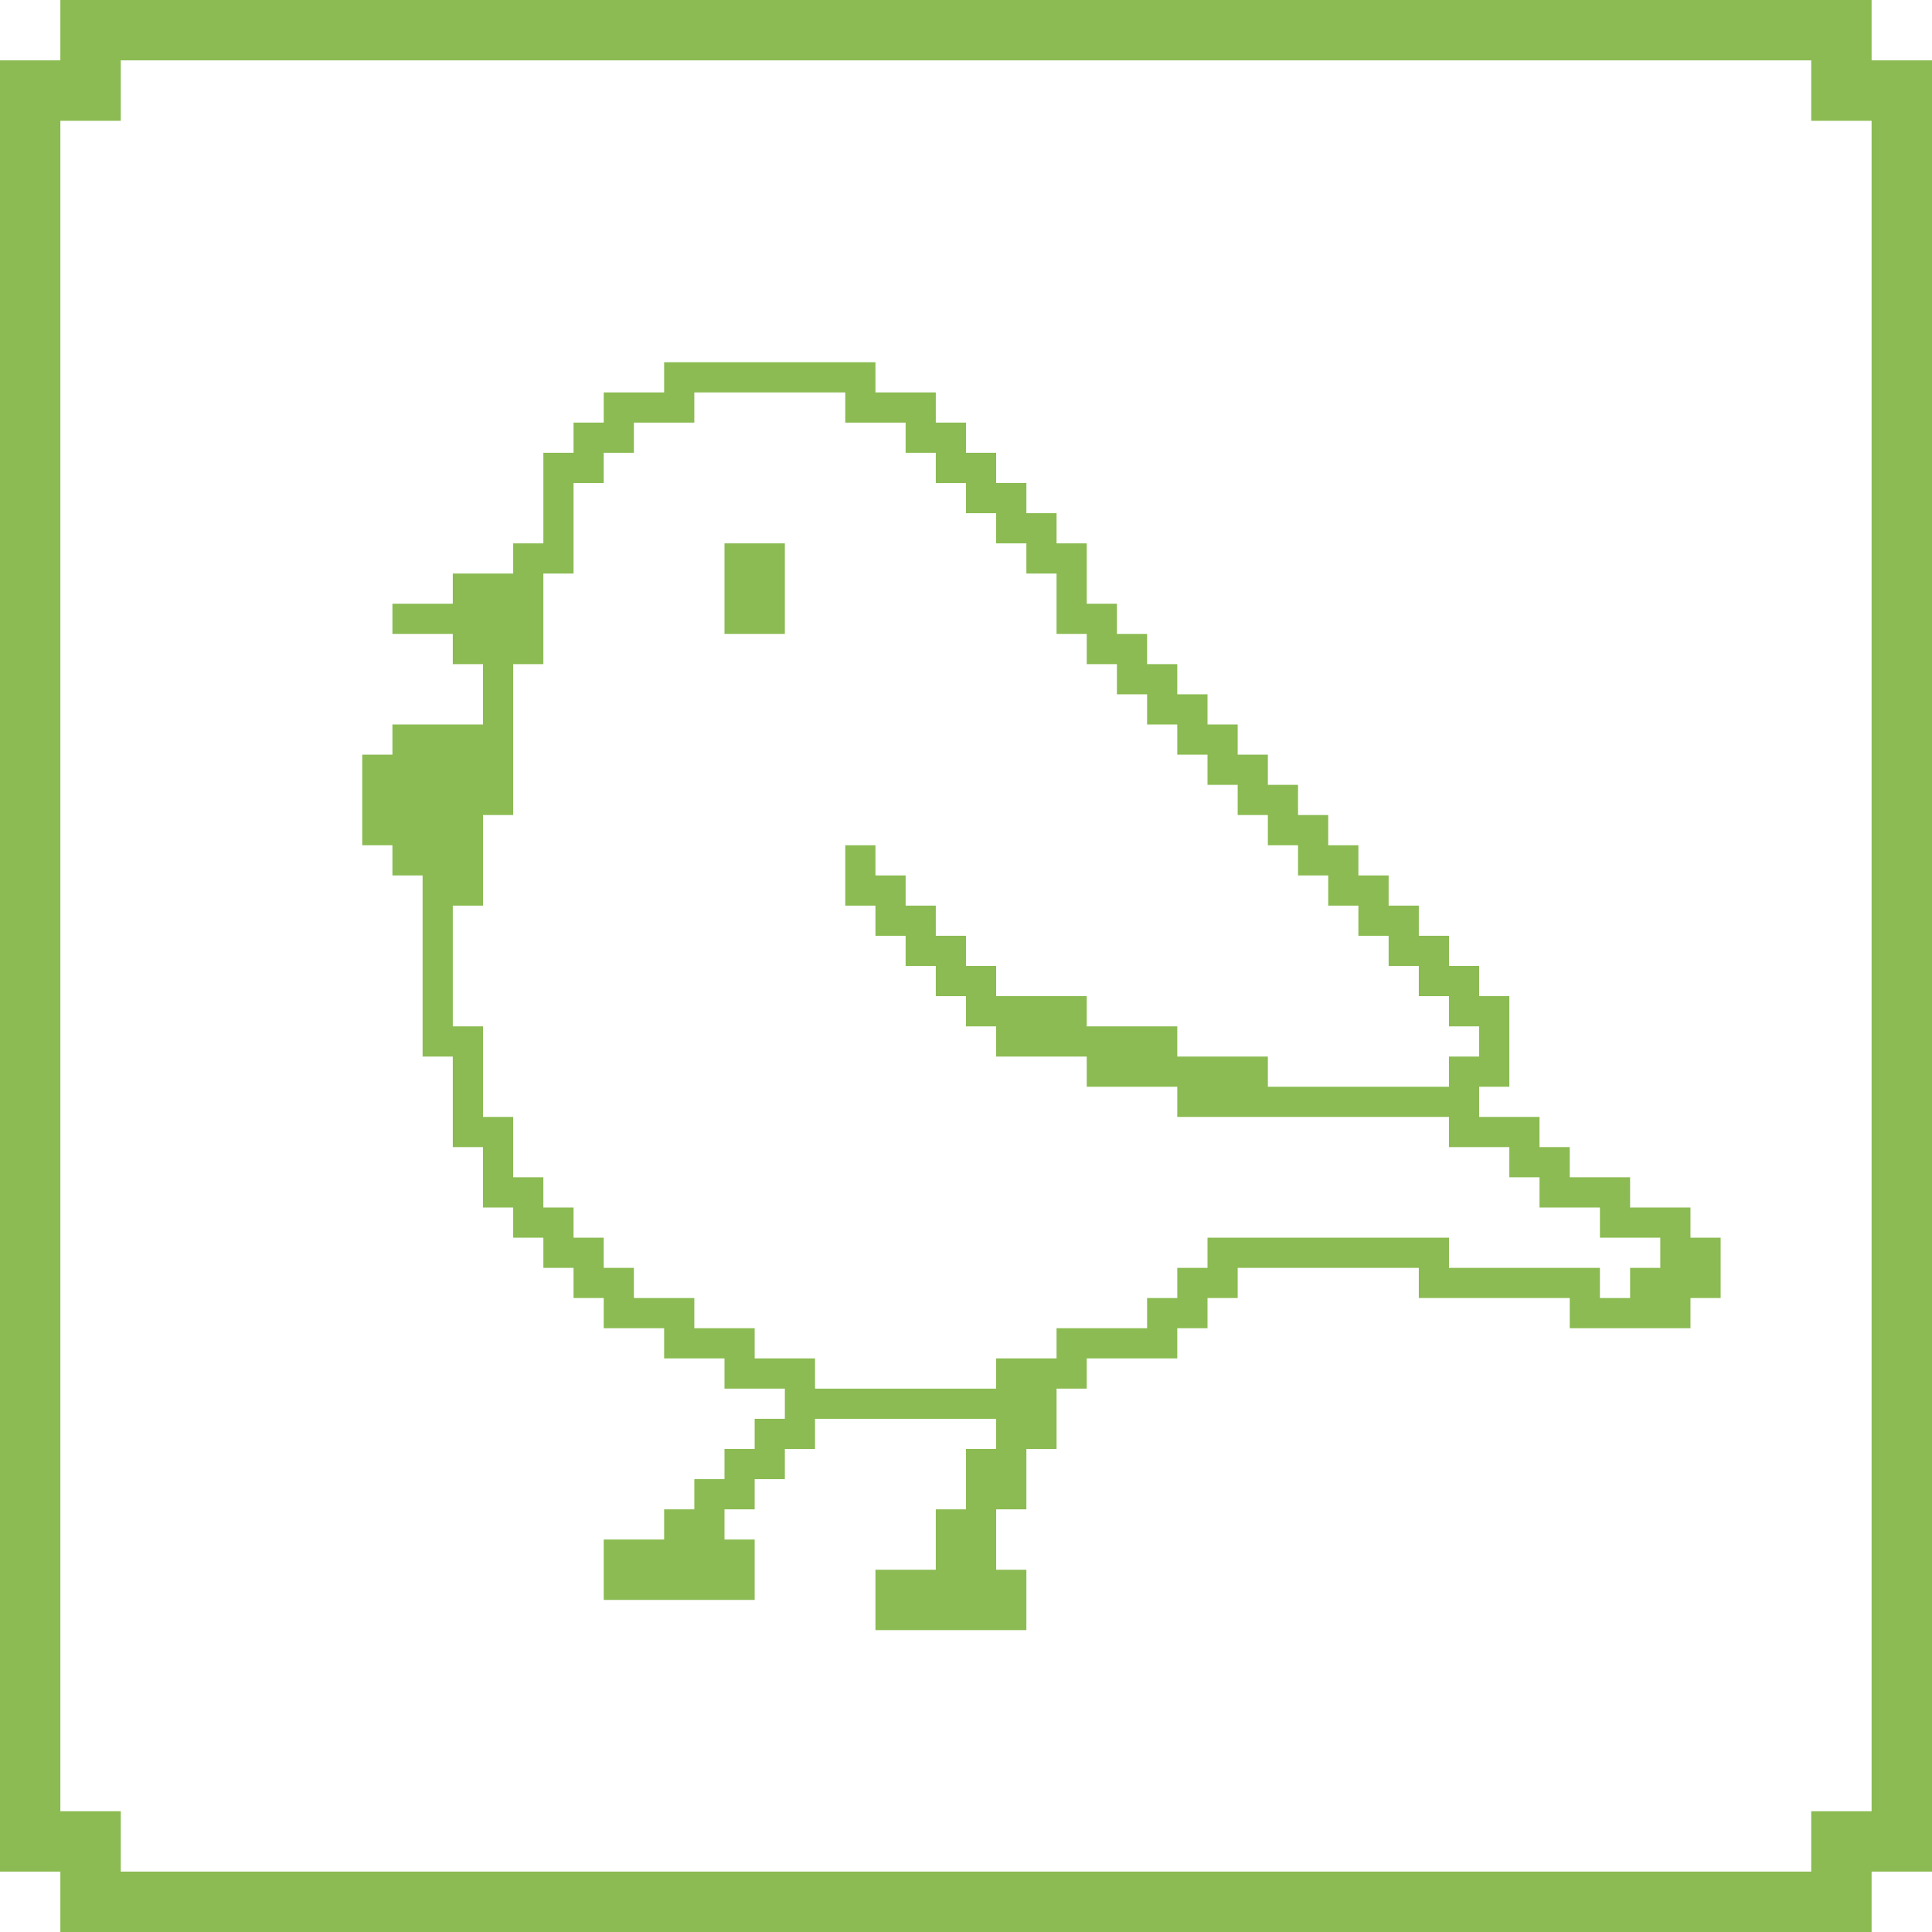
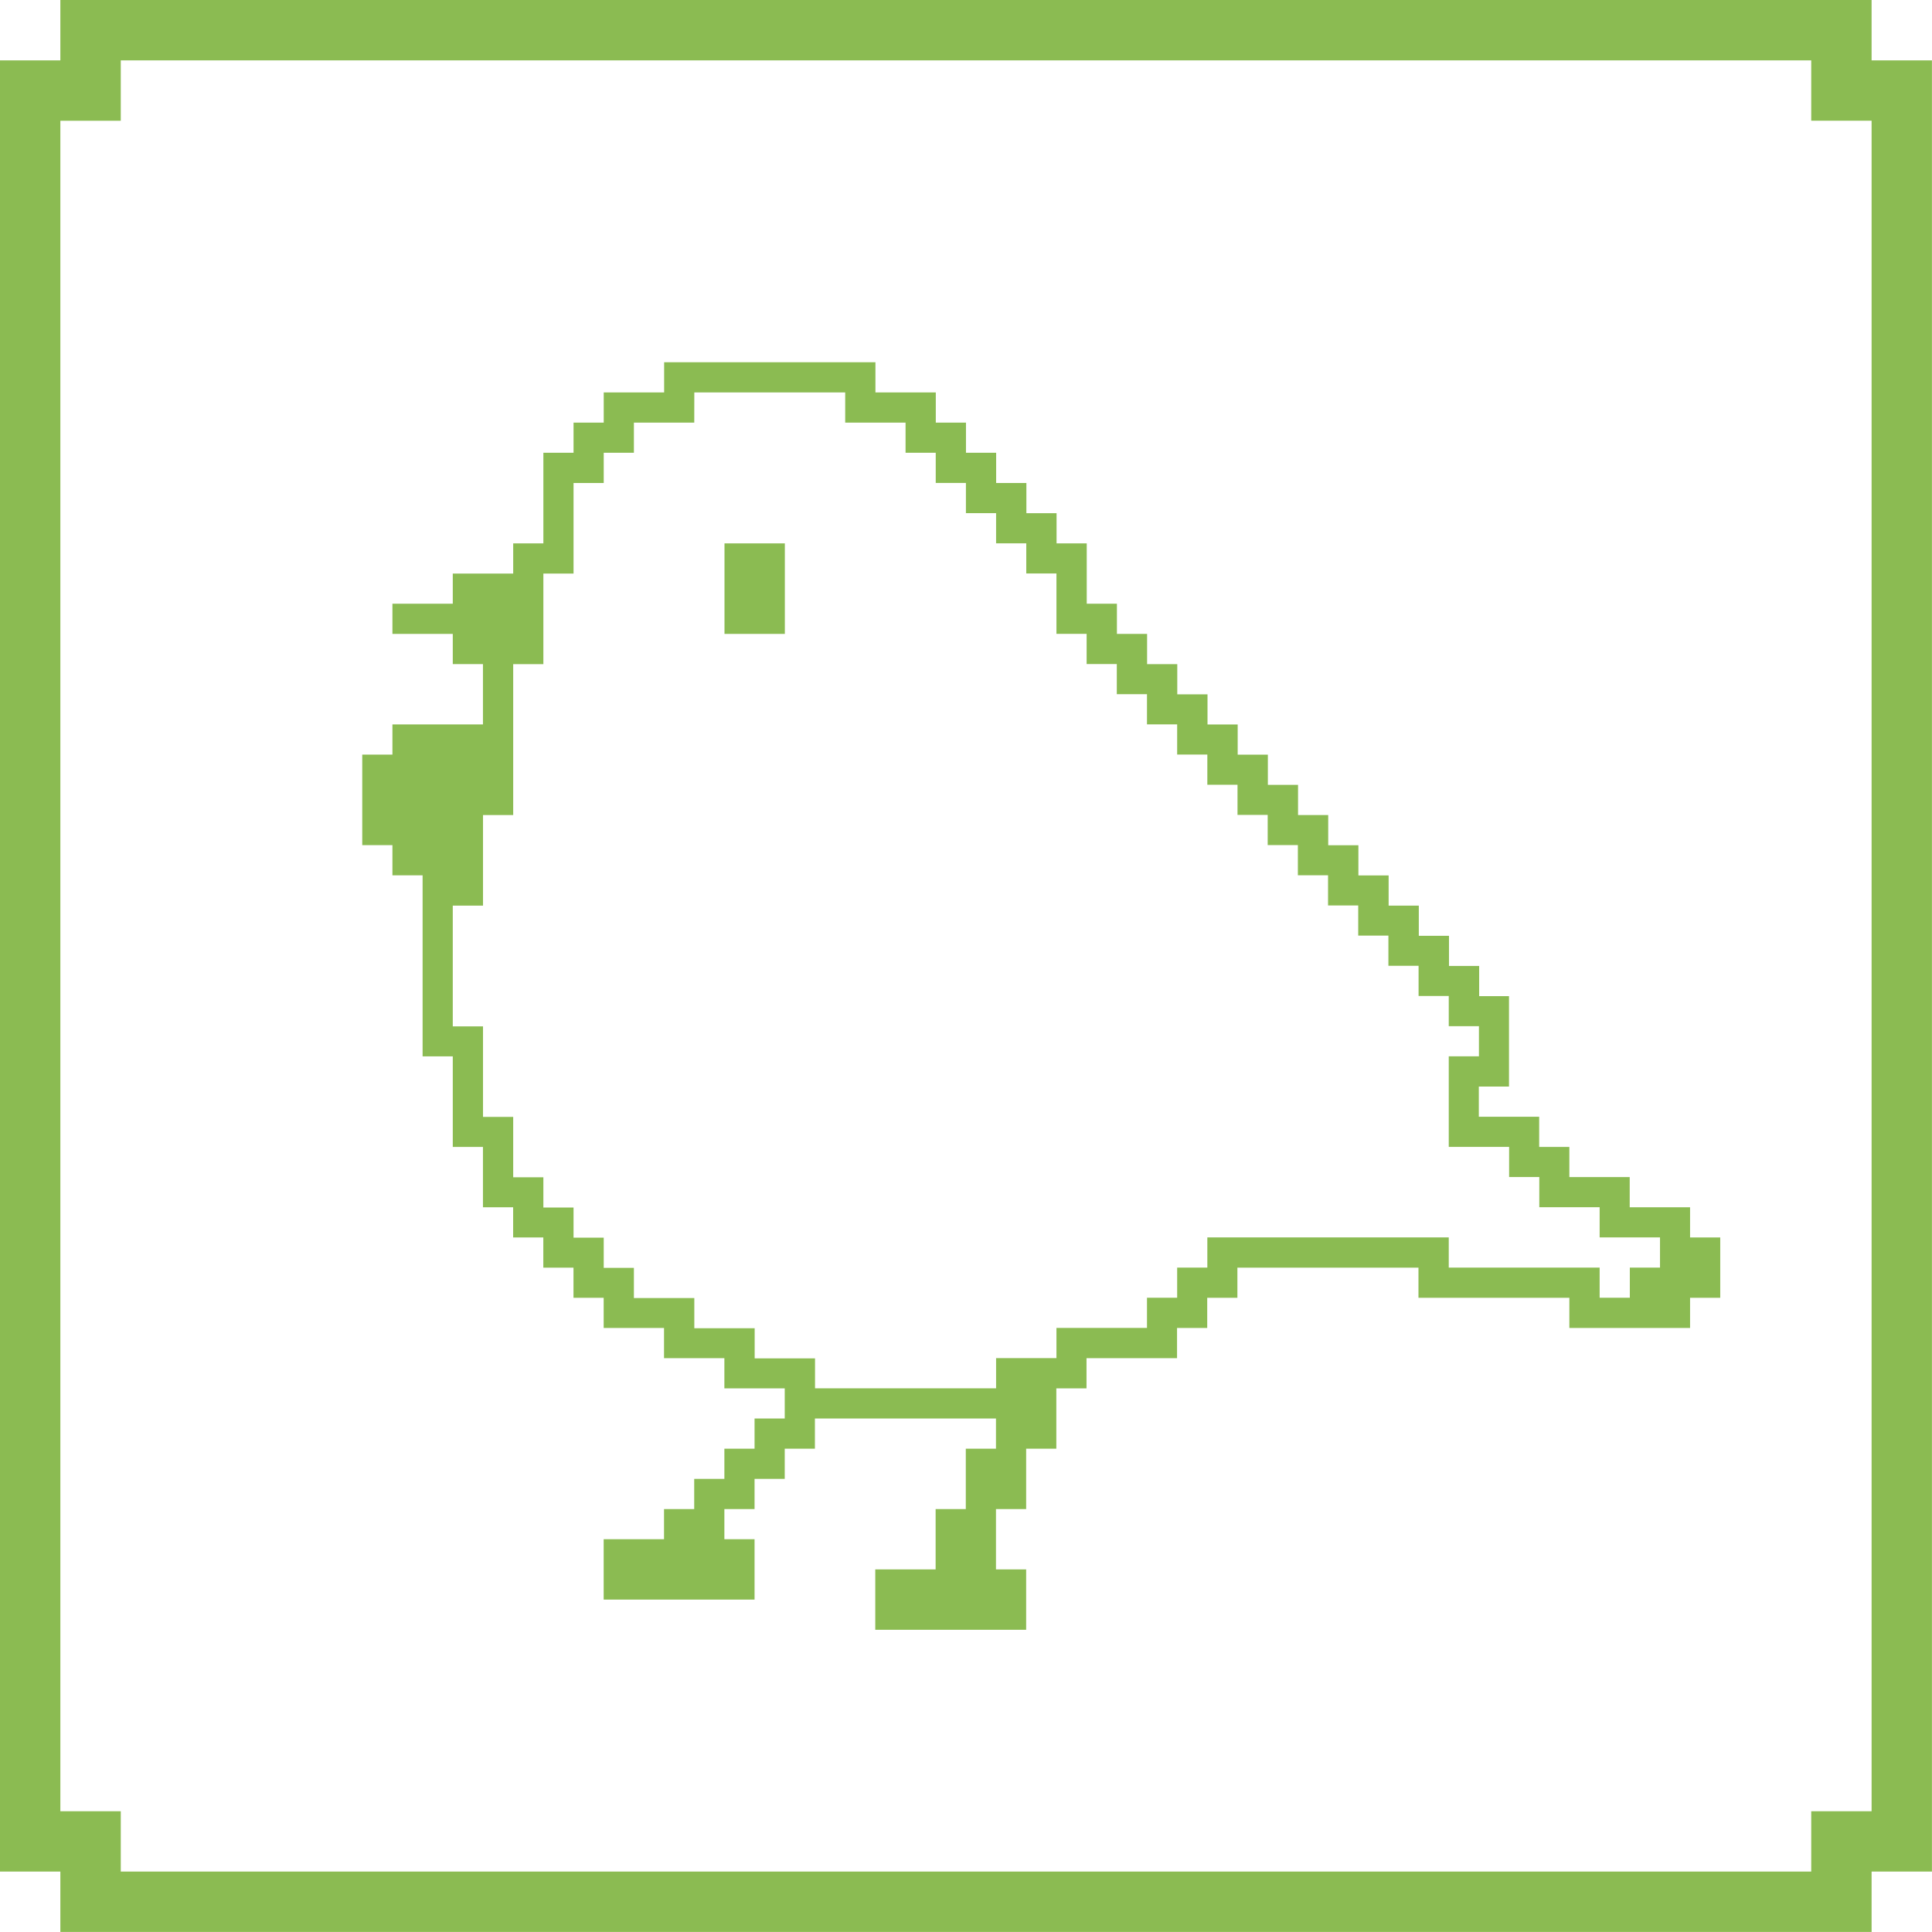
<svg xmlns="http://www.w3.org/2000/svg" width="128" height="128" viewBox="0 0 33.867 33.867" version="1.1" id="svg8" xml:space="preserve">
  <defs id="defs2" />
  <g id="layer1">
-     <path id="rect469" style="fill:#8bbb52;fill-opacity:1;stroke:none;stroke-width:4.303;stroke-linecap:square" d="M 1.058 0 L 1.058 1.058 L 0 1.058 L 0 32.808 L 1.058 32.808 L 1.058 33.867 L 32.808 33.867 L 32.808 32.808 L 33.867 32.808 L 33.867 1.058 L 32.808 1.058 L 32.808 0 L 1.058 0 z M 2.117 1.058 L 31.75 1.058 L 31.75 2.117 L 32.808 2.117 L 32.808 31.75 L 32.279 31.75 L 31.75 31.75 L 31.75 32.279 L 31.75 32.808 L 2.117 32.808 L 2.117 31.75 L 1.058 31.75 L 1.058 2.117 L 1.587 2.117 L 2.117 2.117 L 2.117 1.587 L 2.117 1.058 z M 11.642 6.35 L 11.642 6.879 L 11.112 6.879 L 10.583 6.879 L 10.583 7.408 L 10.054 7.408 L 10.054 7.937 L 9.525 7.937 L 9.525 8.467 L 9.525 8.996 L 9.525 9.525 L 8.996 9.525 L 8.996 10.054 L 8.467 10.054 L 7.937 10.054 L 7.937 10.583 L 7.408 10.583 L 6.879 10.583 L 6.879 11.112 L 7.408 11.112 L 7.937 11.112 L 7.937 11.642 L 8.467 11.642 L 8.467 12.171 L 8.467 12.7 L 7.937 12.7 L 7.408 12.7 L 6.879 12.7 L 6.879 13.229 L 6.35 13.229 L 6.35 13.758 L 6.35 14.287 L 6.35 14.817 L 6.879 14.817 L 6.879 15.346 L 7.408 15.346 L 7.408 15.875 L 7.408 16.404 L 7.408 16.933 L 7.408 17.462 L 7.408 17.992 L 7.408 18.521 L 7.937 18.521 L 7.937 19.05 L 7.937 19.579 L 7.937 20.108 L 8.467 20.108 L 8.467 20.637 L 8.467 21.167 L 8.996 21.167 L 8.996 21.696 L 9.525 21.696 L 9.525 22.225 L 10.054 22.225 L 10.054 22.754 L 10.583 22.754 L 10.583 23.283 L 11.112 23.283 L 11.642 23.283 L 11.642 23.812 L 12.171 23.812 L 12.7 23.812 L 12.7 24.342 L 13.229 24.342 L 13.758 24.342 L 13.758 24.871 L 13.229 24.871 L 13.229 25.4 L 12.7 25.4 L 12.7 25.929 L 12.171 25.929 L 12.171 26.458 L 11.642 26.458 L 11.642 26.987 L 11.112 26.987 L 10.583 26.987 L 10.583 27.517 L 10.583 28.046 L 11.112 28.046 L 11.642 28.046 L 12.171 28.046 L 12.7 28.046 L 13.229 28.046 L 13.229 27.517 L 13.229 26.987 L 12.7 26.987 L 12.7 26.458 L 13.229 26.458 L 13.229 25.929 L 13.758 25.929 L 13.758 25.4 L 14.287 25.4 L 14.287 24.871 L 14.817 24.871 L 15.346 24.871 L 15.875 24.871 L 16.404 24.871 L 16.933 24.871 L 17.462 24.871 L 17.462 25.4 L 16.933 25.4 L 16.933 25.929 L 16.933 26.458 L 16.404 26.458 L 16.404 26.987 L 16.404 27.517 L 15.875 27.517 L 15.346 27.517 L 15.346 28.046 L 15.346 28.575 L 15.875 28.575 L 16.404 28.575 L 16.933 28.575 L 17.462 28.575 L 17.992 28.575 L 17.992 28.046 L 17.992 27.517 L 17.462 27.517 L 17.462 26.987 L 17.462 26.458 L 17.992 26.458 L 17.992 25.929 L 17.992 25.4 L 18.521 25.4 L 18.521 24.871 L 18.521 24.342 L 19.05 24.342 L 19.05 23.812 L 19.579 23.812 L 20.108 23.812 L 20.637 23.812 L 20.637 23.283 L 21.167 23.283 L 21.167 22.754 L 21.696 22.754 L 21.696 22.225 L 22.225 22.225 L 22.754 22.225 L 23.283 22.225 L 23.812 22.225 L 24.342 22.225 L 24.871 22.225 L 24.871 22.754 L 25.4 22.754 L 25.929 22.754 L 26.458 22.754 L 26.987 22.754 L 27.517 22.754 L 27.517 23.283 L 28.046 23.283 L 28.575 23.283 L 29.104 23.283 L 29.633 23.283 L 29.633 22.754 L 30.162 22.754 L 30.162 22.225 L 30.162 21.696 L 29.633 21.696 L 29.633 21.167 L 29.104 21.167 L 28.575 21.167 L 28.575 20.637 L 28.046 20.637 L 27.517 20.637 L 27.517 20.108 L 26.987 20.108 L 26.987 19.579 L 26.458 19.579 L 25.929 19.579 L 25.929 19.05 L 26.458 19.05 L 26.458 18.521 L 26.458 17.992 L 26.458 17.462 L 25.929 17.462 L 25.929 16.933 L 25.4 16.933 L 25.4 16.404 L 24.871 16.404 L 24.871 15.875 L 24.342 15.875 L 24.342 15.346 L 23.812 15.346 L 23.812 14.817 L 23.283 14.817 L 23.283 14.287 L 22.754 14.287 L 22.754 13.758 L 22.225 13.758 L 22.225 13.229 L 21.696 13.229 L 21.696 12.7 L 21.167 12.7 L 21.167 12.171 L 20.637 12.171 L 20.637 11.642 L 20.108 11.642 L 20.108 11.112 L 19.579 11.112 L 19.579 10.583 L 19.05 10.583 L 19.05 10.054 L 19.05 9.525 L 18.521 9.525 L 18.521 8.996 L 17.992 8.996 L 17.992 8.467 L 17.462 8.467 L 17.462 7.937 L 16.933 7.937 L 16.933 7.408 L 16.404 7.408 L 16.404 6.879 L 15.875 6.879 L 15.346 6.879 L 15.346 6.35 L 14.817 6.35 L 14.287 6.35 L 13.758 6.35 L 13.229 6.35 L 12.7 6.35 L 12.171 6.35 L 11.642 6.35 z M 12.171 6.879 L 12.7 6.879 L 13.229 6.879 L 13.758 6.879 L 14.287 6.879 L 14.817 6.879 L 14.817 7.408 L 15.346 7.408 L 15.875 7.408 L 15.875 7.937 L 16.404 7.937 L 16.404 8.467 L 16.933 8.467 L 16.933 8.996 L 17.462 8.996 L 17.462 9.525 L 17.992 9.525 L 17.992 10.054 L 18.521 10.054 L 18.521 10.583 L 18.521 11.112 L 19.05 11.112 L 19.05 11.642 L 19.579 11.642 L 19.579 12.171 L 20.108 12.171 L 20.108 12.7 L 20.637 12.7 L 20.637 13.229 L 21.167 13.229 L 21.167 13.758 L 21.696 13.758 L 21.696 14.287 L 22.225 14.287 L 22.225 14.817 L 22.754 14.817 L 22.754 15.346 L 23.283 15.346 L 23.283 15.875 L 23.812 15.875 L 23.812 16.404 L 24.342 16.404 L 24.342 16.933 L 24.871 16.933 L 24.871 17.462 L 25.4 17.462 L 25.4 17.992 L 25.929 17.992 L 25.929 18.521 L 25.4 18.521 L 25.4 19.05 L 24.871 19.05 L 24.342 19.05 L 23.812 19.05 L 23.283 19.05 L 22.754 19.05 L 22.225 19.05 L 22.225 18.521 L 21.696 18.521 L 21.167 18.521 L 20.637 18.521 L 20.637 17.992 L 20.108 17.992 L 19.579 17.992 L 19.05 17.992 L 19.05 17.462 L 18.521 17.462 L 17.992 17.462 L 17.462 17.462 L 17.462 16.933 L 16.933 16.933 L 16.933 16.404 L 16.404 16.404 L 16.404 15.875 L 15.875 15.875 L 15.875 15.346 L 15.346 15.346 L 15.346 14.817 L 14.817 14.817 L 14.817 15.346 L 14.817 15.875 L 15.346 15.875 L 15.346 16.404 L 15.875 16.404 L 15.875 16.933 L 16.404 16.933 L 16.404 17.462 L 16.933 17.462 L 16.933 17.992 L 17.462 17.992 L 17.462 18.521 L 17.992 18.521 L 18.521 18.521 L 19.05 18.521 L 19.05 19.05 L 19.579 19.05 L 20.108 19.05 L 20.637 19.05 L 20.637 19.579 L 21.167 19.579 L 21.696 19.579 L 22.225 19.579 L 22.754 19.579 L 23.283 19.579 L 23.812 19.579 L 24.342 19.579 L 24.871 19.579 L 25.4 19.579 L 25.4 20.108 L 25.929 20.108 L 26.458 20.108 L 26.458 20.637 L 26.987 20.637 L 26.987 21.167 L 27.517 21.167 L 28.046 21.167 L 28.046 21.696 L 28.575 21.696 L 29.104 21.696 L 29.104 22.225 L 28.575 22.225 L 28.575 22.754 L 28.046 22.754 L 28.046 22.225 L 27.517 22.225 L 26.987 22.225 L 26.458 22.225 L 25.929 22.225 L 25.4 22.225 L 25.4 21.696 L 24.871 21.696 L 24.342 21.696 L 23.812 21.696 L 23.283 21.696 L 22.754 21.696 L 22.225 21.696 L 21.696 21.696 L 21.167 21.696 L 21.167 22.225 L 20.637 22.225 L 20.637 22.754 L 20.108 22.754 L 20.108 23.283 L 19.579 23.283 L 19.05 23.283 L 18.521 23.283 L 18.521 23.812 L 17.992 23.812 L 17.462 23.812 L 17.462 24.342 L 16.933 24.342 L 16.404 24.342 L 15.875 24.342 L 15.346 24.342 L 14.817 24.342 L 14.287 24.342 L 14.287 23.812 L 13.758 23.812 L 13.229 23.812 L 13.229 23.283 L 12.7 23.283 L 12.171 23.283 L 12.171 22.754 L 11.642 22.754 L 11.112 22.754 L 11.112 22.225 L 10.583 22.225 L 10.583 21.696 L 10.054 21.696 L 10.054 21.167 L 9.525 21.167 L 9.525 20.637 L 8.996 20.637 L 8.996 20.108 L 8.996 19.579 L 8.467 19.579 L 8.467 19.05 L 8.467 18.521 L 8.467 17.992 L 7.937 17.992 L 7.937 17.462 L 7.937 16.933 L 7.937 16.404 L 7.937 15.875 L 8.467 15.875 L 8.467 15.346 L 8.467 14.817 L 8.467 14.287 L 8.996 14.287 L 8.996 13.758 L 8.996 13.229 L 8.996 12.7 L 8.996 12.171 L 8.996 11.642 L 9.525 11.642 L 9.525 11.112 L 9.525 10.583 L 9.525 10.054 L 10.054 10.054 L 10.054 9.525 L 10.054 8.996 L 10.054 8.467 L 10.583 8.467 L 10.583 7.937 L 11.112 7.937 L 11.112 7.408 L 11.642 7.408 L 12.171 7.408 L 12.171 6.879 z M 12.7 9.525 L 12.7 10.054 L 12.7 10.583 L 12.7 11.112 L 13.229 11.112 L 13.758 11.112 L 13.758 10.583 L 13.758 10.054 L 13.758 9.525 L 13.229 9.525 L 12.7 9.525 z " />
+     <path id="rect469" style="fill:#8bbb52;fill-opacity:1;stroke:none;stroke-width:4.303;stroke-linecap:square" d="M 1.058,0 V 1.058 H 0 V 32.808 h 1.058 v 1.058 H 32.808 v -1.058 h 1.058 V 1.058 H 32.808 V 0 Z M 2.117,1.058 H 31.75 v 1.058 h 1.058 V 31.75 h -0.529 -0.529 v 0.529 0.529 H 2.117 V 31.75 H 1.058 V 2.117 H 1.587 2.117 V 1.587 Z M 11.642,6.35 V 6.879 H 11.112 10.583 V 7.408 H 10.054 V 7.937 H 9.525 V 8.467 8.996 9.525 H 8.996 V 10.054 H 8.467 7.937 v 0.529 H 7.408 6.879 v 0.529 H 7.408 7.937 v 0.529 h 0.529 v 0.529 0.529 H 7.937 7.408 6.879 v 0.529 H 6.35 v 0.529 0.529 0.529 h 0.529 v 0.529 H 7.408 v 0.529 0.529 0.529 0.529 0.529 0.529 h 0.529 v 0.529 0.529 0.529 h 0.529 v 0.529 0.529 h 0.529 v 0.529 h 0.529 v 0.529 h 0.529 v 0.529 h 0.529 v 0.529 h 0.529 0.529 v 0.529 h 0.529 0.529 v 0.529 h 0.529 0.529 v 0.529 h -0.529 v 0.529 h -0.529 v 0.529 h -0.529 v 0.529 h -0.529 v 0.529 h -0.529 -0.529 v 0.529 0.529 h 0.529 0.529 0.529 0.529 0.529 v -0.529 -0.529 h -0.529 v -0.529 h 0.529 v -0.529 h 0.529 v -0.529 h 0.529 v -0.529 h 0.529 0.529 0.529 0.529 0.529 0.529 v 0.529 h -0.529 v 0.529 0.529 h -0.529 v 0.529 0.529 h -0.529 -0.529 v 0.529 0.529 h 0.529 0.529 0.529 0.529 0.529 v -0.529 -0.529 h -0.529 v -0.529 -0.529 h 0.529 v -0.529 -0.529 h 0.529 v -0.529 -0.529 h 0.529 v -0.529 h 0.529 0.529 0.529 v -0.529 h 0.529 v -0.529 h 0.529 v -0.529 h 0.529 0.529 0.529 0.529 0.529 0.529 v 0.529 h 0.529 0.529 0.529 0.529 0.529 v 0.529 h 0.529 0.529 0.529 0.529 v -0.529 h 0.529 v -0.529 -0.529 h -0.529 v -0.529 h -0.529 -0.529 v -0.529 h -0.529 -0.529 v -0.529 h -0.529 v -0.529 h -0.529 -0.529 v -0.529 h 0.529 V 18.521 17.992 17.462 H 25.929 V 16.933 H 25.4 V 16.404 H 24.871 V 15.875 H 24.342 V 15.346 H 23.812 V 14.817 H 23.283 V 14.287 H 22.754 V 13.758 H 22.225 V 13.229 H 21.696 V 12.7 H 21.167 V 12.171 H 20.637 V 11.642 H 20.108 V 11.112 H 19.579 V 10.583 H 19.05 V 10.054 9.525 H 18.521 V 8.996 H 17.992 V 8.467 H 17.462 V 7.937 H 16.933 V 7.408 H 16.404 V 6.879 H 15.875 15.346 V 6.35 h -0.529 -0.529 -0.529 -0.529 -0.529 -0.529 z m 0.529,0.529 h 0.529 0.529 0.529 0.529 0.529 V 7.408 h 0.529 0.529 v 0.529 h 0.529 v 0.529 h 0.529 v 0.529 h 0.529 v 0.529 h 0.529 v 0.529 h 0.529 v 0.529 0.529 h 0.529 v 0.529 h 0.529 v 0.529 h 0.529 v 0.529 h 0.529 v 0.529 h 0.529 v 0.529 h 0.529 v 0.529 h 0.529 v 0.529 h 0.529 v 0.529 h 0.529 v 0.529 h 0.529 v 0.529 h 0.529 v 0.529 h 0.529 v 0.529 h 0.529 v 0.529 h 0.529 v 0.529 h -0.529 v 0.529 0.529 0.529 h 0.529 0.529 v 0.529 h 0.529 v 0.529 h 0.529 0.529 v 0.529 h 0.529 0.529 v 0.529 h -0.529 v 0.529 h -0.529 v -0.529 h -0.529 -0.529 -0.529 -0.529 -0.529 v -0.529 h -0.529 -0.529 -0.529 -0.529 -0.529 -0.529 -0.529 -0.529 v 0.529 h -0.529 v 0.529 h -0.529 v 0.529 h -0.529 -0.529 -0.529 v 0.529 h -0.529 -0.529 v 0.529 H 16.933 16.404 15.875 15.346 14.817 14.287 V 23.812 H 13.758 13.229 V 23.283 H 12.7 12.171 V 22.754 H 11.642 11.112 V 22.225 H 10.583 V 21.696 H 10.054 V 21.167 H 9.525 V 20.637 H 8.996 V 20.108 19.579 H 8.467 V 19.05 18.521 17.992 H 7.937 V 17.462 16.933 16.404 15.875 H 8.467 V 15.346 14.817 14.287 H 8.996 V 13.758 13.229 12.7 12.171 11.642 H 9.525 V 11.112 10.583 10.054 H 10.054 V 9.525 8.996 8.467 h 0.529 V 7.937 h 0.529 V 7.408 h 0.529 0.529 z m 0.529,2.646 v 0.529 0.529 0.529 h 0.529 0.529 V 10.583 10.054 9.525 h -0.529 z" />
    <g id="g1304" style="fill:#8bbb52;fill-opacity:1" transform="translate(0.5291666,1.058333)" />
  </g>
</svg>
